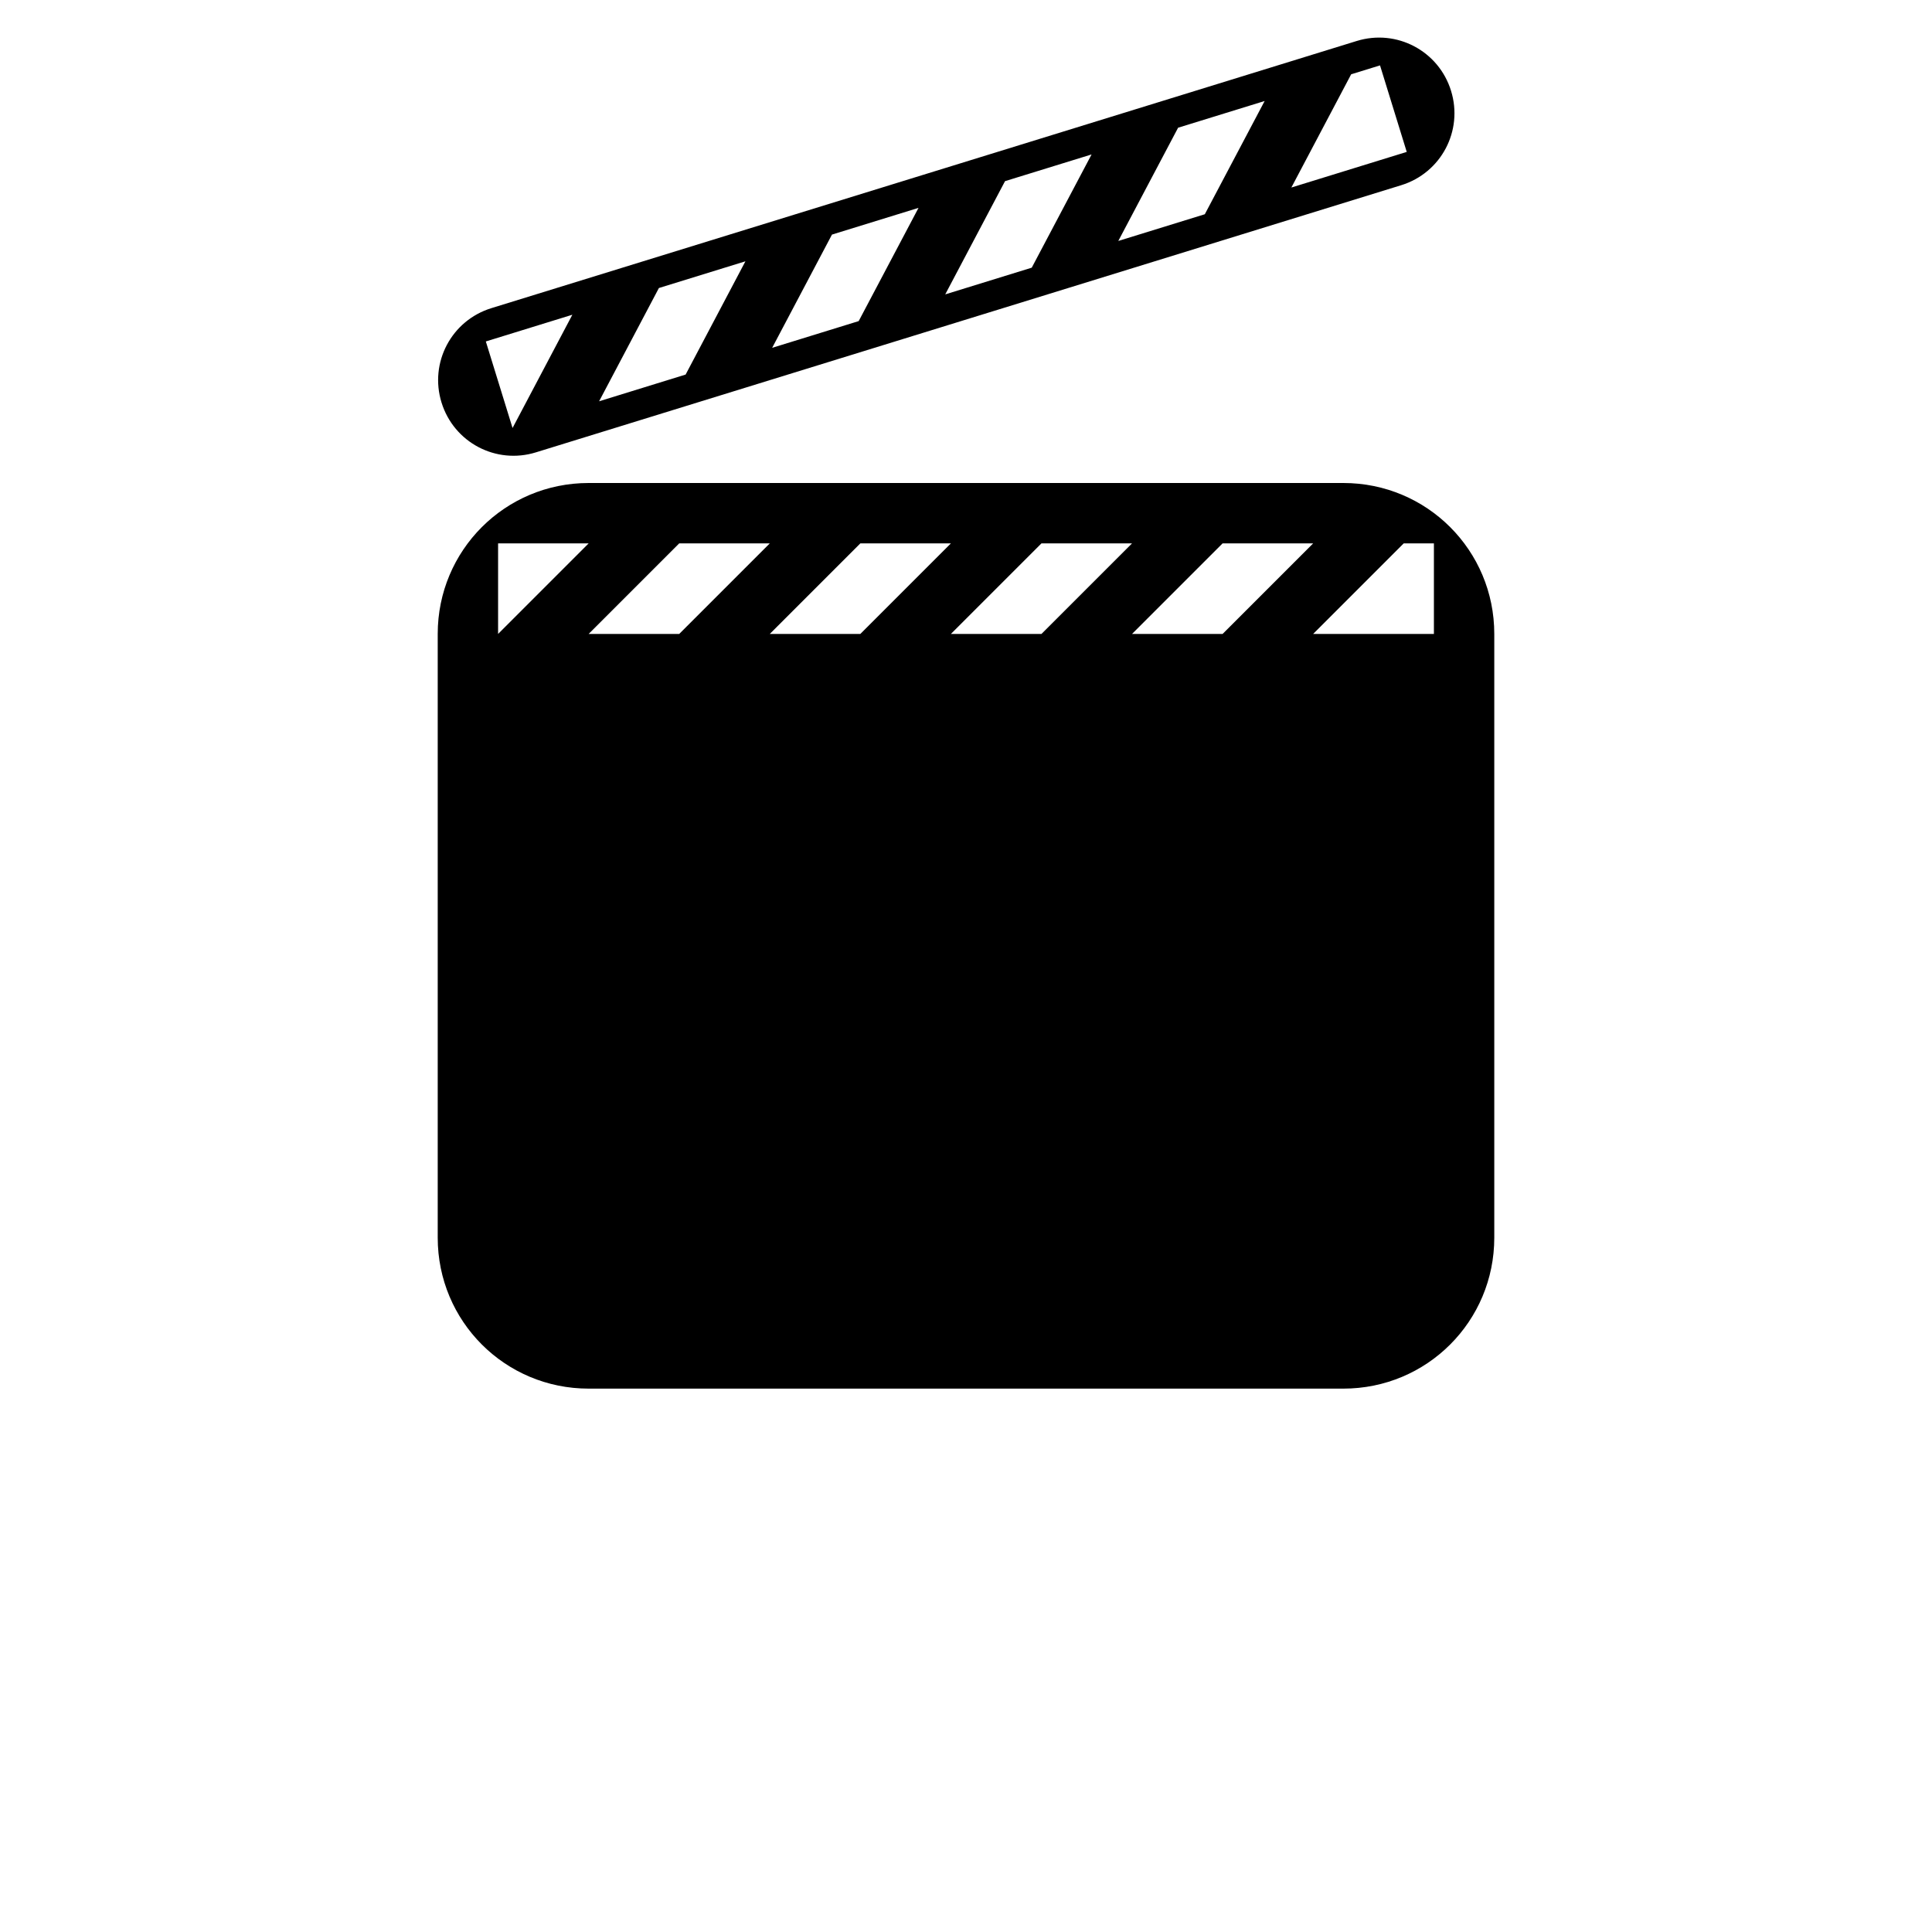
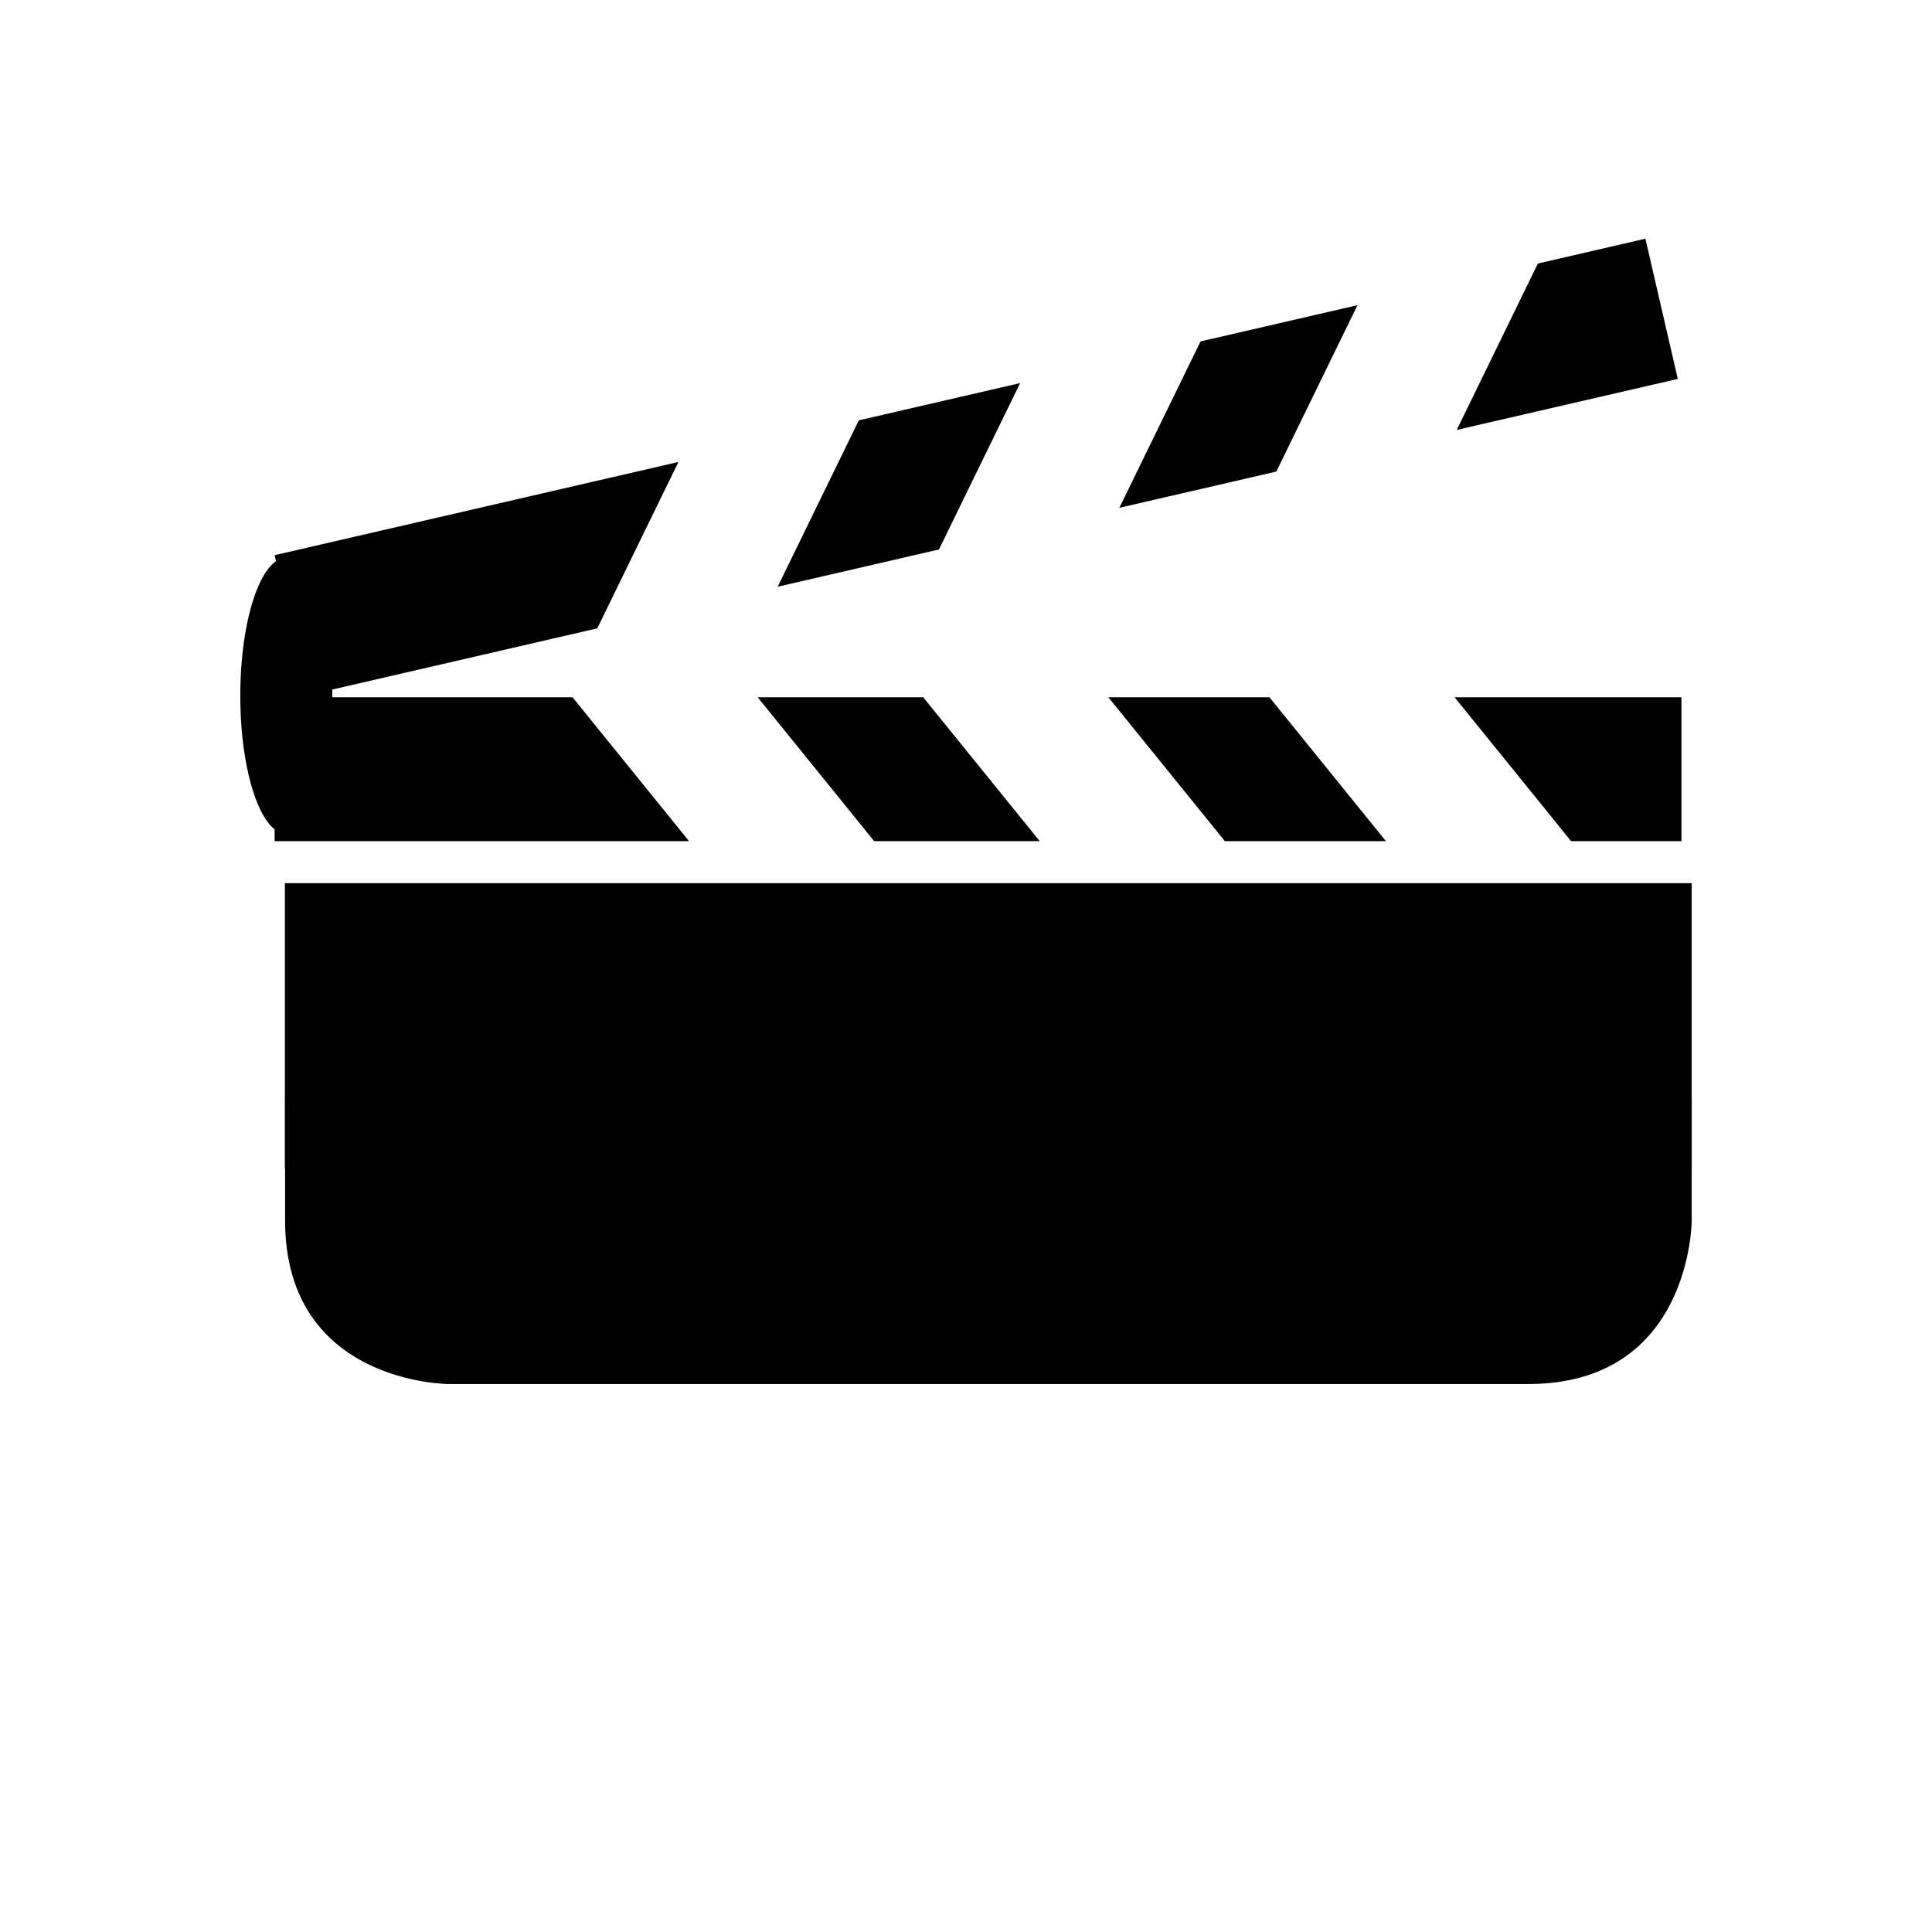
<svg xmlns="http://www.w3.org/2000/svg" width="64px" height="64px" id="svg3824" version="1.1">
  <defs id="defs3826" />
  <g id="layer1">
-     <path style="fill:#000000;fill-opacity:1;fill-rule:nonzero;stroke:none" d="m 19.5,16 c -2.77,0 -5,2.23 -5,5 l 0,20 c 0,2.77 2.23,5 5,5 l 25,0 c 2.77,0 5,-2.23 5,-5 l 0,-20 c 0,-2.77 -2.23,-5 -5,-5 l -25,0 z m -3,2 3,0 -3,3 0,-3 z m 6,0 3,0 -3,3 -3,0 3,-3 z m 6,0 3,0 -3,3 -3,0 3,-3 z m 6,0 3,0 -3,3 -3,0 3,-3 z m 6,0 3,0 -3,3 -3,0 3,-3 z m 6,0 1,0 0,3 -4,0 3,-3 z" id="rect3004" />
-     <path style="fill:#000000;fill-opacity:1;fill-rule:nonzero;stroke:none" d="m 16.277,10.208 c -1.323,0.409 -2.06,1.803 -1.651,3.126 0.409,1.323 1.803,2.06 3.126,1.651 L 46.417,6.135 C 47.74,5.727 48.477,4.332 48.068,3.009 47.66,1.686 46.265,0.949 44.942,1.358 L 16.277,10.208 z m -0.183,1.103 2.866,-0.885 -1.981,3.752 -0.885,-2.866 z m 5.733,-1.77 2.866,-0.885 -1.981,3.752 -2.866,0.885 1.981,-3.752 z M 27.56,7.771 30.427,6.886 28.445,10.637 25.579,11.522 27.56,7.771 z M 33.293,6.001 36.16,5.116 34.178,8.867 31.312,9.752 33.293,6.001 z M 39.026,4.231 41.893,3.346 39.911,7.097 37.045,7.982 39.026,4.231 z M 44.759,2.461 45.715,2.166 46.6,5.032 42.778,6.212 44.759,2.461 z" id="rect3774" />
+     <g id="g3000" transform="matrix(-1,0,0,1,64.20514,0)">
+       <path style="fill:#000000;fill-opacity:1;fill-rule:nonzero;stroke:none" id="path536" d="m 13.586,31.085 c 0,0 -5.421,0 -5.421,5.421 l 0,3.922 c 0,0 0,5.42 5.421,5.42 l 35.755,0 c 0,0 5.42,0 5.42,-5.42 l 0,-3.922 c 0,0 0,-5.421 -5.42,-5.421 l -35.755,0" />
+       <path style="fill:#000000;fill-opacity:1;fill-rule:nonzero;stroke:none" id="path538" d="m 8.165,38.704 46.603,0 0,-9.448 -46.603,0 0,9.448 z" />
+       <path style="fill:#000000;fill-opacity:1;fill-rule:nonzero;stroke:none" id="path540" d="m 39.106,23.098 -5.484,0 -3.859,4.767 5.484,0 3.859,-4.767 z m -15.477,4.767 3.86,-4.767 -5.336,0 -3.859,4.767 5.335,0 z m -11.469,0 3.86,-4.767 -7.515,0 0,4.767 3.655,0 z m 29.219,0 13.729,0 0,-4.767 -9.869,0 -3.86,4.767" />
+       <path style="fill:#000000;fill-opacity:1;fill-rule:nonzero;stroke:none" id="path542" d="m 38.444,19.436 -5.343,-1.234 -2.689,-5.512 5.343,1.234 2.689,5.512 z m -14.008,-8.126 2.689,5.512 -5.2,-1.201 -2.688,-5.512 5.199,1.201 z M 13.261,8.73 15.949,14.242 8.626,12.552 9.699,7.907 13.261,8.73 z m 28.47,6.573 13.377,3.088 -1.073,4.644 -9.615,-2.22 -2.689,-5.512" />
+       <path style="fill:#000000;fill-opacity:1;fill-rule:nonzero;stroke:none" id="path544" d="m 54.72,27.622 c 0.842,0 1.525,-2.047 1.525,-4.573 0,-2.526 -0.683,-4.574 -1.525,-4.574 -0.841,0 -1.524,2.048 -1.524,4.574 0,2.526 0.683,4.573 1.524,4.573" />
+     </g>
  </g>
</svg>
